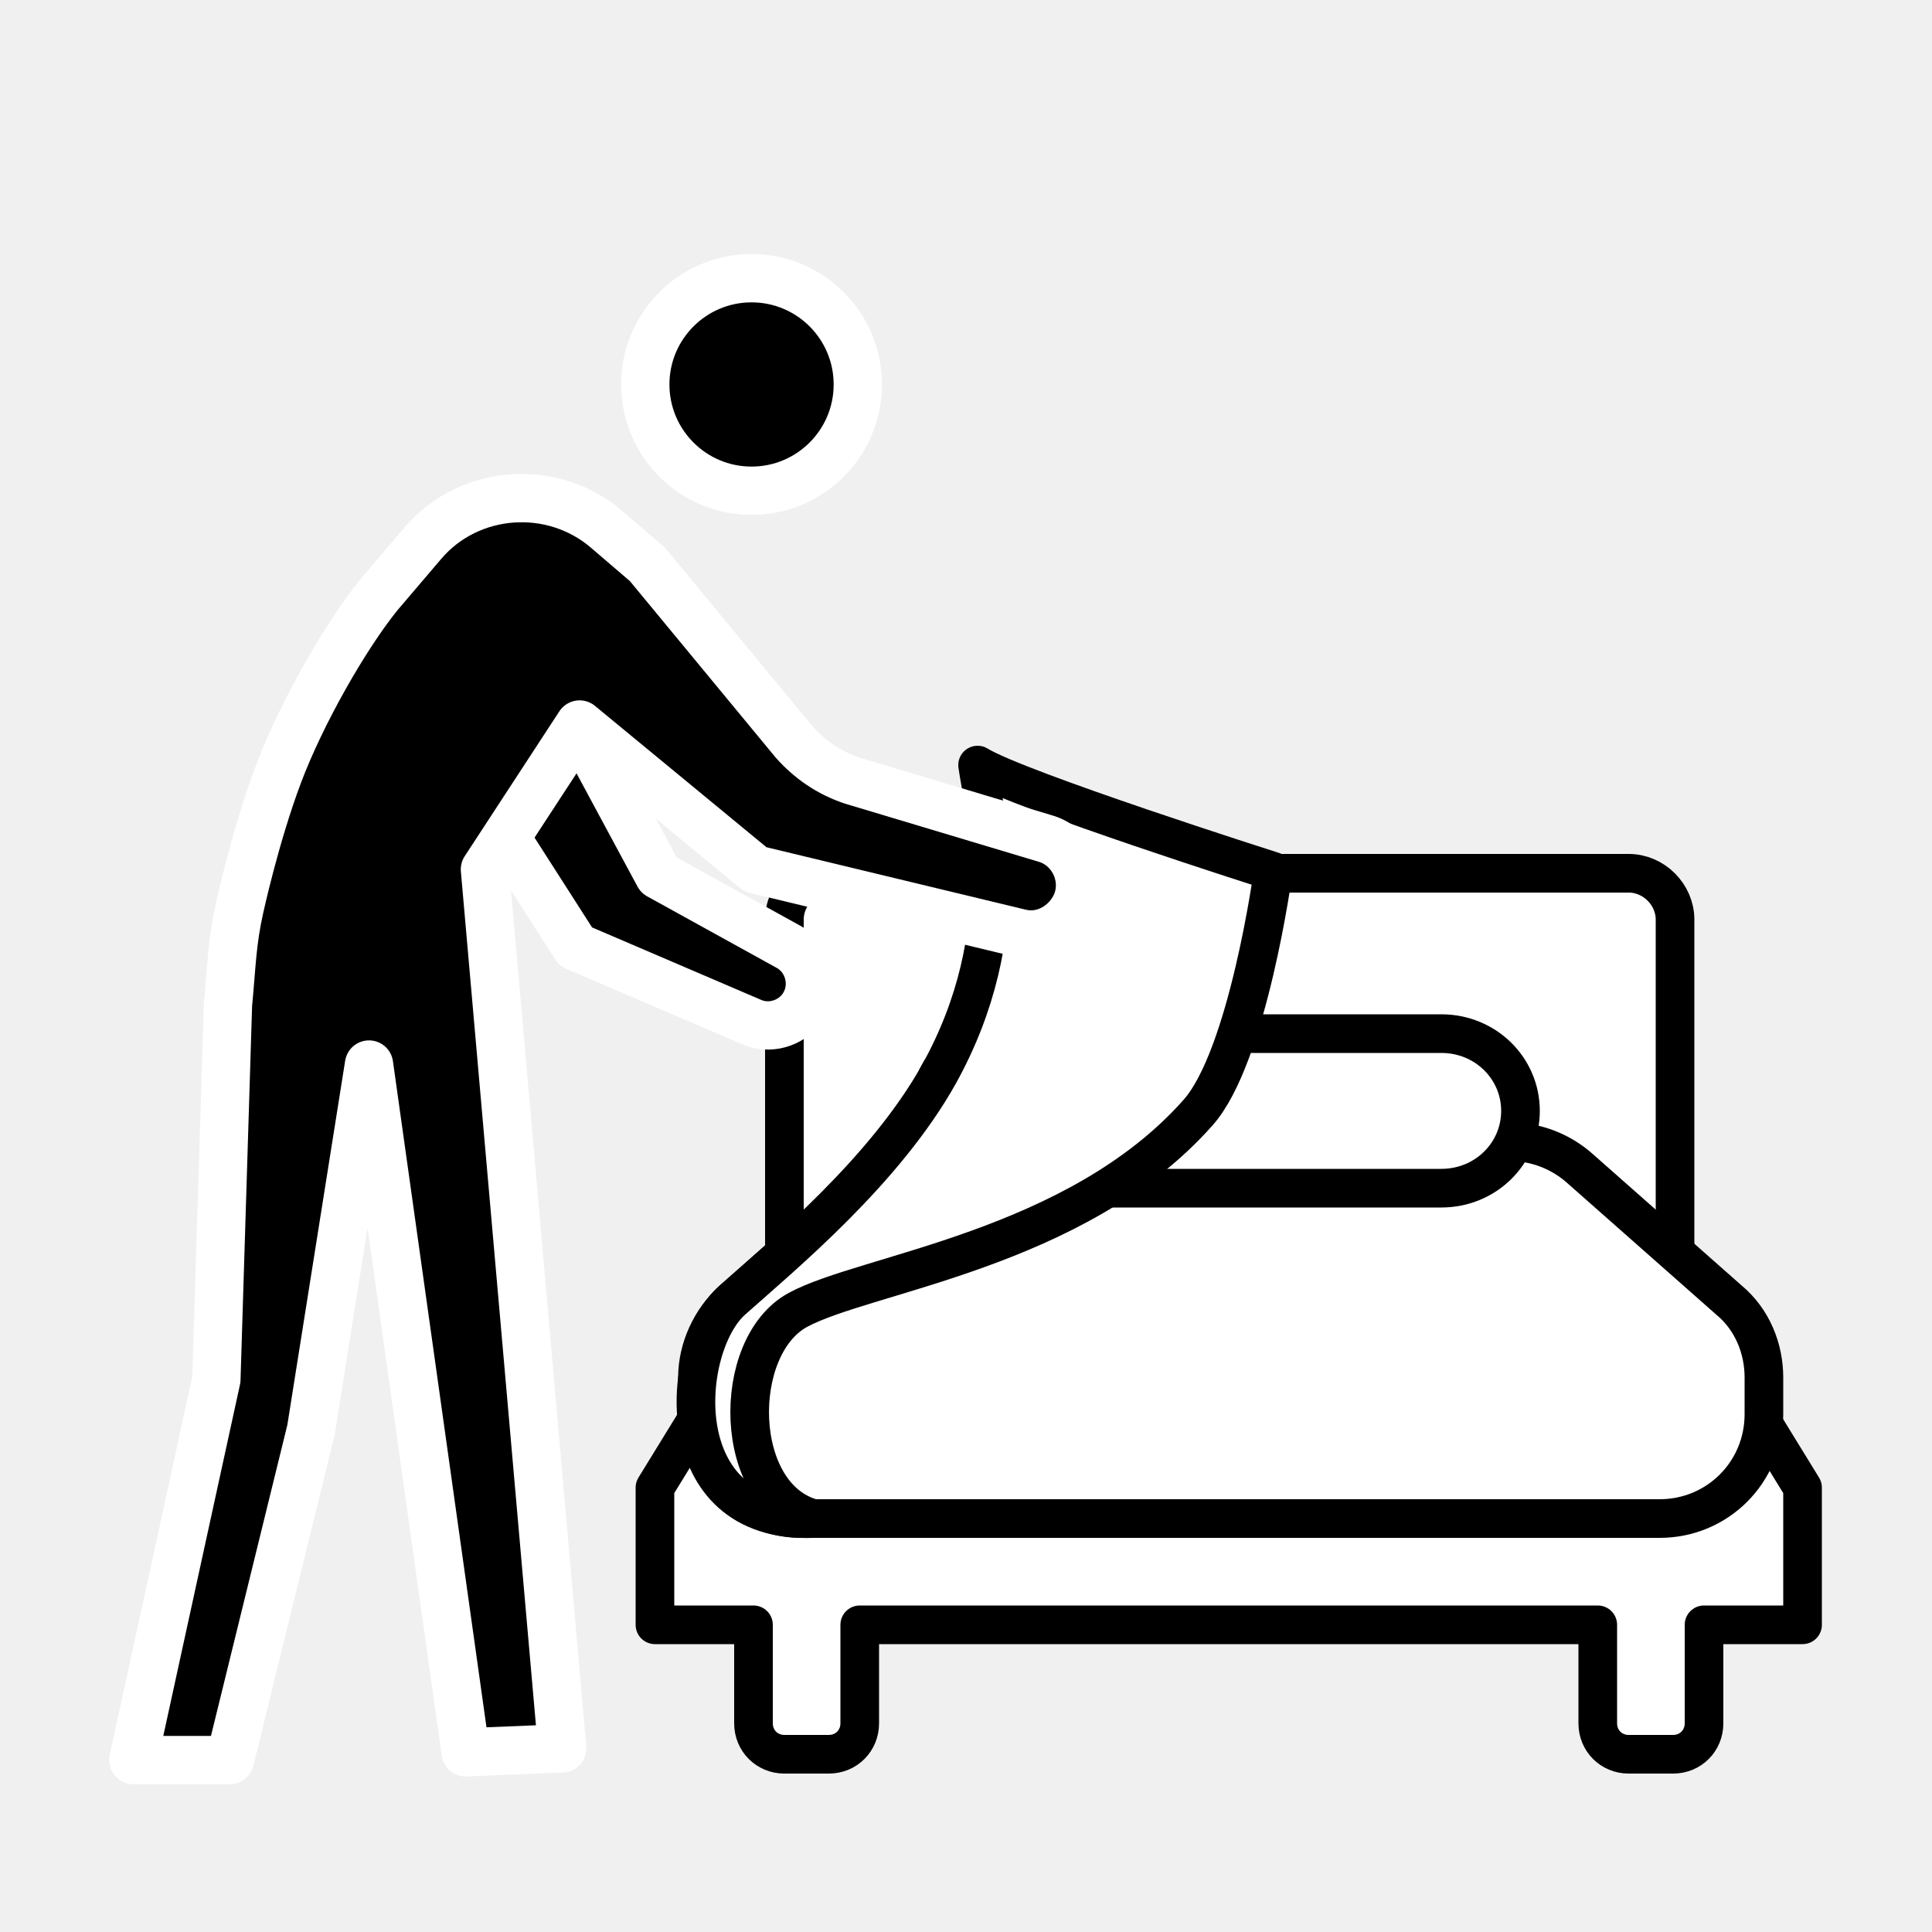
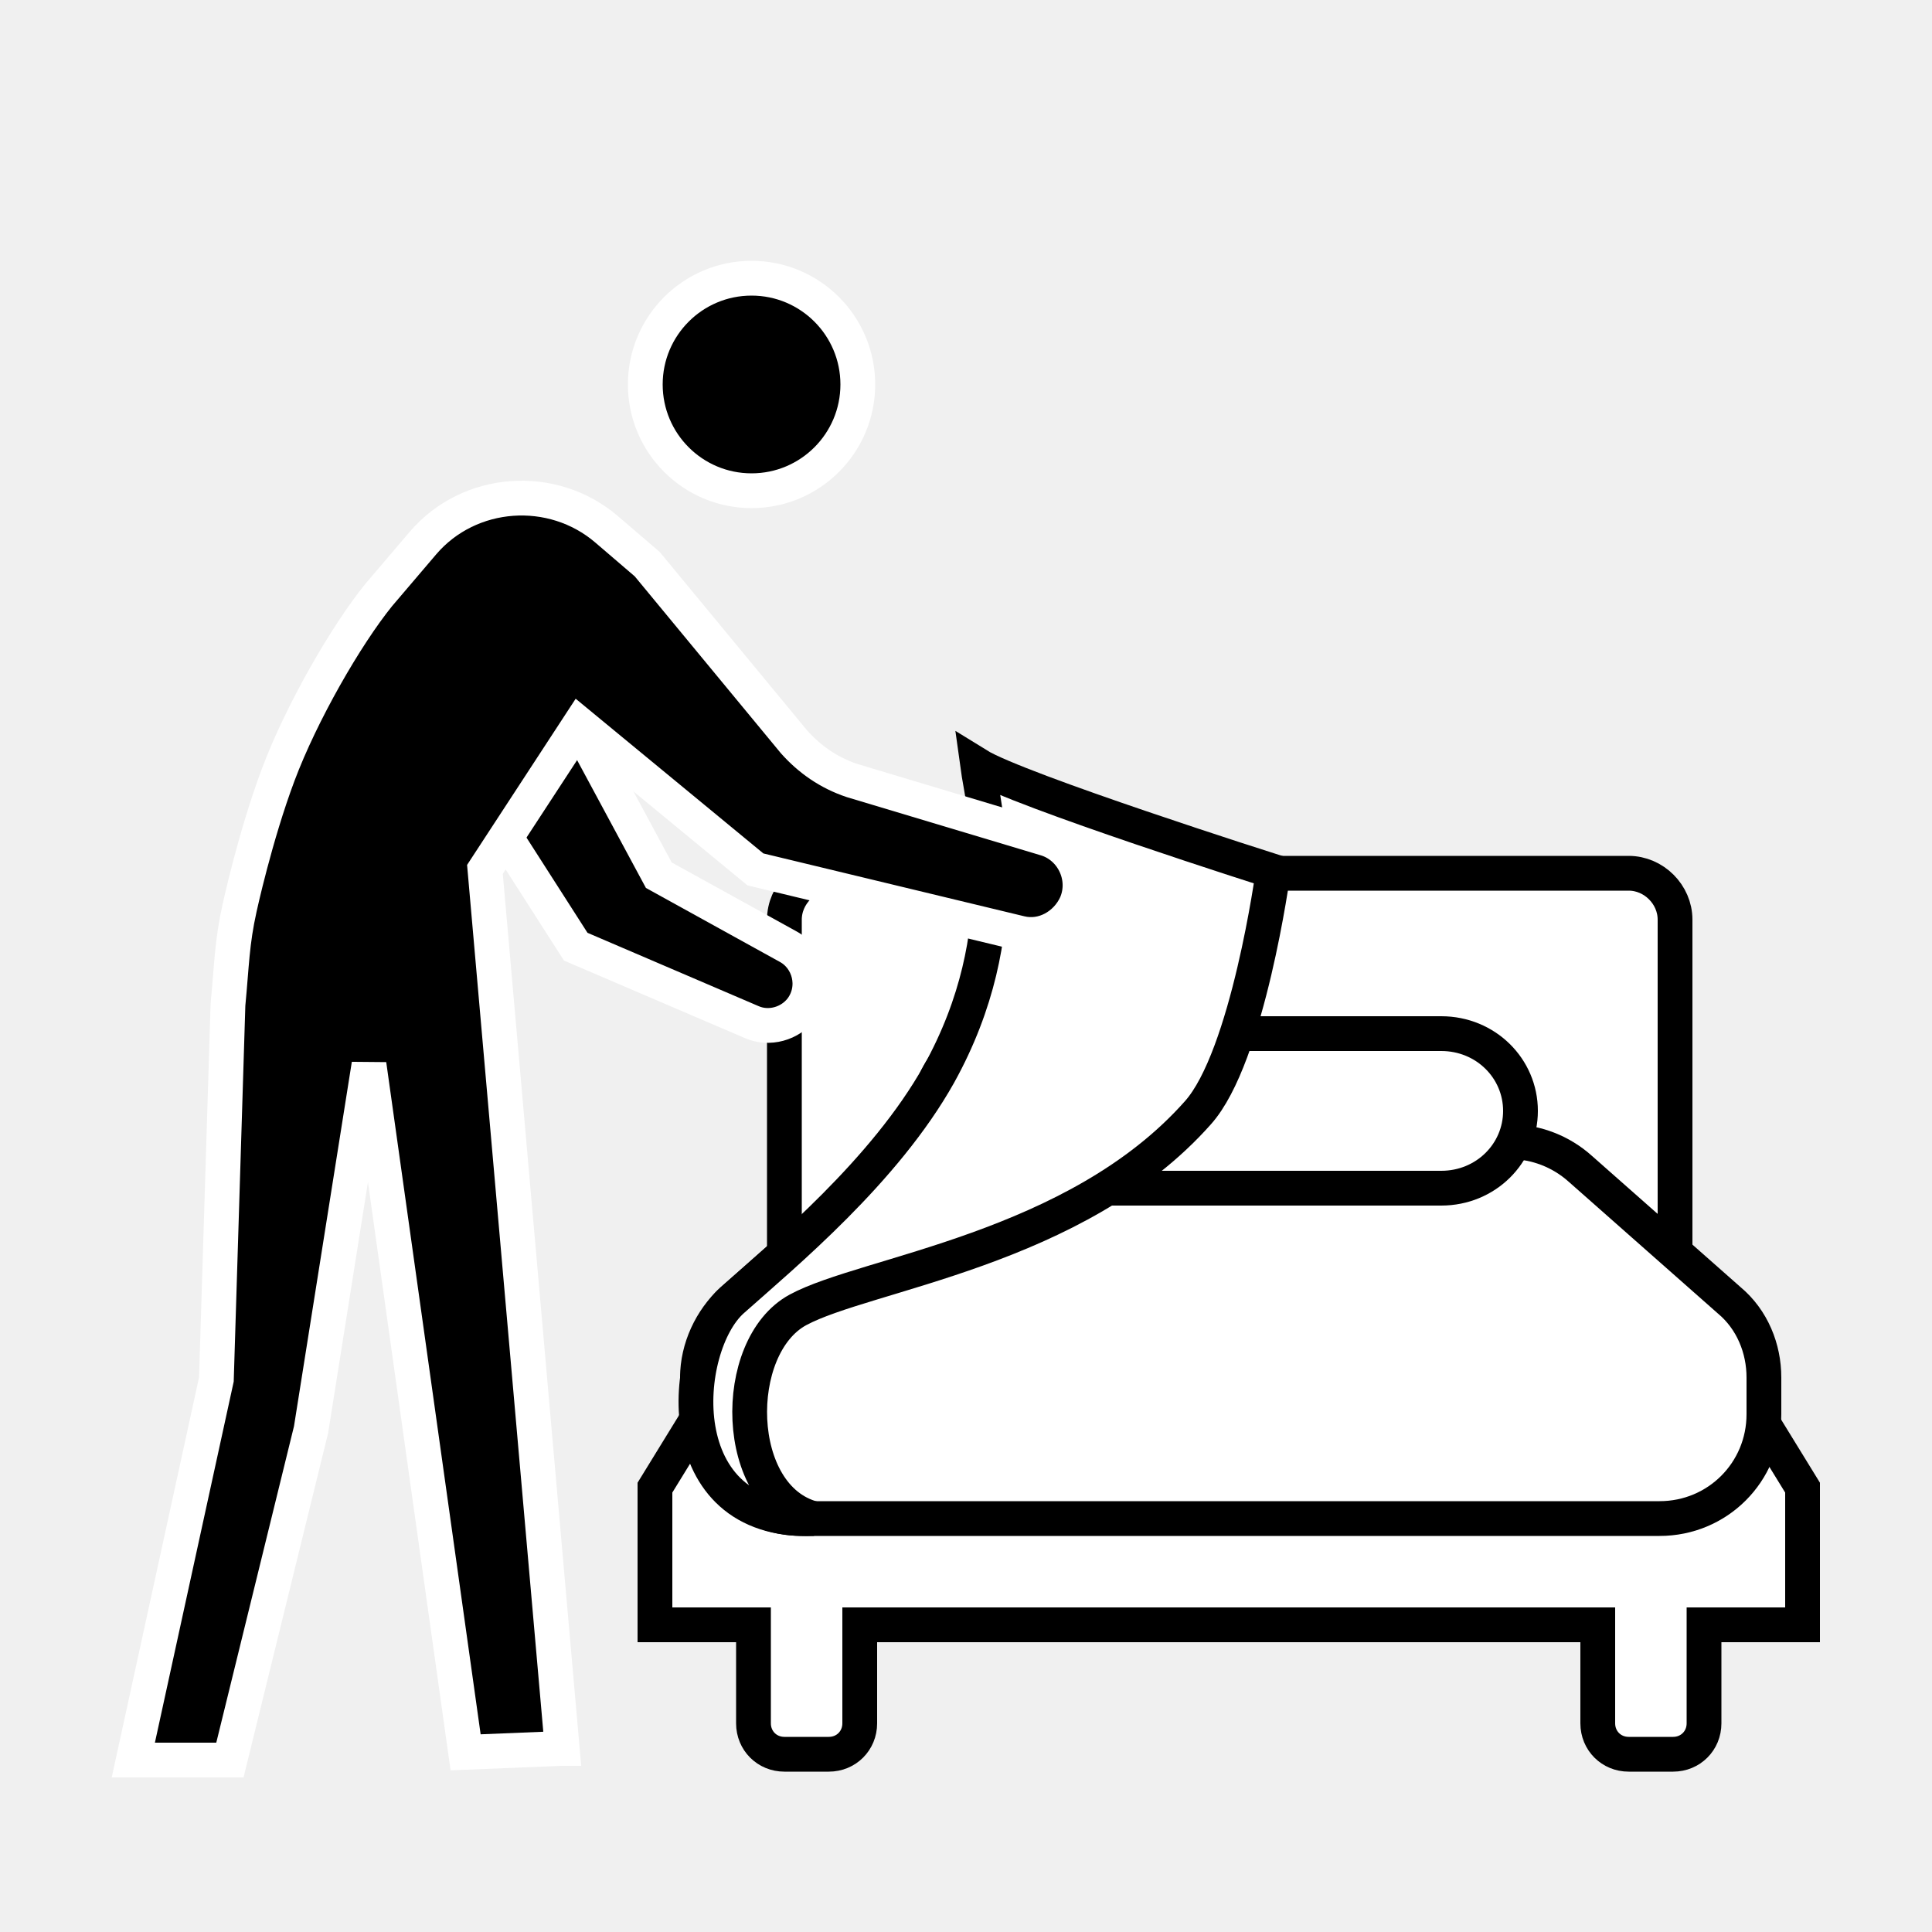
- <svg xmlns="http://www.w3.org/2000/svg" id="pictogram" version="1.1" viewBox="0 0 100 100" role="img" aria-labelledby="title desc" lang="en" tabindex="0" focusable="true">
+ <svg xmlns="http://www.w3.org/2000/svg" id="pictogram" version="1.1" viewBox="0 0 100 100" role="img" class="hc" aria-labelledby="title desc" lang="en-NZ" tabindex="0" focusable="true" data-domain="home" data-intent="directive" data-utterance="Make the bed" style="font-size:12px">
  <defs>
    <style>
-             /* Base styles - Foreground (.f) and Key/Contrast (.k) */
-             .f,
-             .k {
-                 stroke-linejoin: round;
-                 stroke-linecap: round;
+ 
+             g{
+                 vector-effect: non-scaling-stroke;
            }

            .f {
                fill: #fff;
                stroke: #000;
-                 stroke-width: 2;
+                 stroke-width: .3ex;
            }

            .k {
                fill: #000;
                stroke: #fff;
-                 stroke-width: 2.5;
+                 stroke-width: .3ex;
            }

-             /* High contrast mode */
-             @media (prefers-contrast: high) {
-                 .f {
-                     fill: #fff;
-                     stroke: #000;
-                     stroke-width: 3;
-                 }
- 
-                 .k {
-                     fill: #000;
-                     stroke: #fff;
-                     stroke-width: 3.5;
-                 }
-             }
- 
-             /* Forced colours mode (Windows High Contrast) */
-             @media (forced-colors: active) {
-                 .f,
-                 .k {
-                     fill: CanvasText;
-                     stroke: Canvas;
-                 }
-             }
- 
-             /* Focus states for keyboard navigation */
-             g[role="group"]:focus {
-                 outline: 2px solid #0066cc;
-                 outline-offset: 2px;
-             }
- 
-             /* Legacy high contrast class support (optional) */
-             svg.hc .f {
-                 fill: #fff;
-                 stroke: #000;
-                 stroke-width: 2.5;
-             }
- 
-             svg.hc .k {
-                 fill: #000;
-                 stroke: #fff;
-                 stroke-width: 3;
-             }
        </style>
  </defs>
-   <g id="g-bed" role="group" class="f" tabindex="0" aria-label="The bed being made" data-concept="Patient">
+   <g id="g-bed" role="group" class="hc f" tabindex="0" aria-label="Bed, the object of the action" data-role="patient" data-concept="bed">
    <path id="bed_frame" d="M86.6,66.1l6.7,10.9v7.1h-5.1v5.1c0,.9-.7,1.6-1.6,1.6h-2.3c-.9,       0-1.6-.7-1.6-1.6v-5.1h-38.2v5.1c0,.9-.7,1.6-1.6,1.6h-2.3c-.9,       0-1.6-.7-1.6-1.6v-5.1h-5.1v-7.1l6.7-10.9v-18.5c0-1.3,1.1-2.4,       2.4-2.4h41.3c1.3,0,2.4,1.1,2.4,2.4v18.5h-.1Z" aria-label="Bed frame" />
    <path id="mattress" d="M85.9,78.6h-44.4c-3,0-5.4-2.4-5.4-5.4v-1.9c0-1.5.7-3,       1.8-4l7.7-6.8c1-.9,2.3-1.4,3.6-1.4h29c1.3,0,2.6.5,3.6,1.4l7.7,       6.8c1.2,1,1.8,2.5,1.8,4v1.9c0,3-2.4,5.4-5.4,5.4Z" aria-label="Mattress" />
    <path id="pillow" d="M52.2,53.5h22.4c2.3,0,4.1,1.8,4.1,4h0c0,2.2-1.8,4-4.1,       4h-22.4c-2.3,0-4.1-1.8-4.1-4h0c0-2.2,1.8-4,4.1-4Z" aria-label="Pillow" />
    <path id="sheet" d="M50.6,39.6c2.1,1.3,15.3,5.5,15.3,5.5,0,0-1.3,9.6-3.9,       12.5-6.3,7.1-17.2,8.3-20.7,10.2s-3.4,9.7.8,       10.8c-7.6.3-6.9-8.9-4.2-11.3s7.9-6.7,10.7-11.7c4.1-7.4,2.3-13.8,2-16Z" aria-label="Top sheet, to be pulled and smoothed" />
  </g>
-   <g id="g-person" role="group" class="k" tabindex="0" aria-label="Person making the bed" data-concept="Agent" data-action="making">
+   <g id="g-person" role="group" class="hc k" tabindex="0" aria-label="Person, the agent who makes the bed" data-role="agent" data-concept="person">
+     <path id="arm" d="M29.9,37.5l4.2,7.8,6.7,3.7c1.1.6,1.5,2.1.7,3.2h0c-.6.8-1.7,       1.1-2.6.7l-9.1-3.9-4.1-6.4" aria-label="Arm reaching towards bed" />
+     <path id="body" d="M29,90.5l-4.9.2-5-35.6-3,18.9-4.2,       17.1h-5l4.3-19.7.6-19.4c.2-2.1.2-3.2.6-5,0,0,.8-3.7,2-6.9s3.5-7.2,       5.2-9.3l2.3-2.7c2.4-2.8,6.7-3.1,9.5-.7l2.1,1.8,7.6,9.2c.8.9,1.8,1.6,       3,2l10,3c1.4.4,2.2,2,1.6,3.4h0c-.5,1.1-1.7,1.8-2.9,       1.5l-13.7-3.3-9.1-7.5-4.9,7.5,4,45.5h0Z" aria-label="Torso and legs" />
    <circle id="head" cx="38.9" cy="19.9" r="5.5" aria-label="Head" />
-     <path id="arm" d="M29.9,37.5l4.2,7.8,6.7,3.7c1.1.6,1.5,2.1.7,3.2h0c-.6.8-1.7,       1.1-2.6.7l-9.1-3.9-4.1-6.4" aria-label="Back arm reaching towards bed" />
-     <path id="body" d="M29,90.5l-4.9.2-5-35.6-3,18.9-4.2,       17.1h-5l4.3-19.7.6-19.4c.2-2.1.2-3.2.6-5,0,0,.8-3.7,2-6.9s3.5-7.2,       5.2-9.3l2.3-2.7c2.4-2.8,6.7-3.1,9.5-.7l2.1,1.8,7.6,9.2c.8.9,1.8,1.6,       3,2l10,3c1.4.4,2.2,2,1.6,3.4h0c-.5,1.1-1.7,1.8-2.9,       1.5l-13.7-3.3-9.1-7.5-4.9,7.5,4,45.5h0Z" aria-label="Torso, legs, and front arm" />
  </g>
+   <text x="-9999" y="-9999" aria-hidden="true">Make the bed</text>
</svg>
